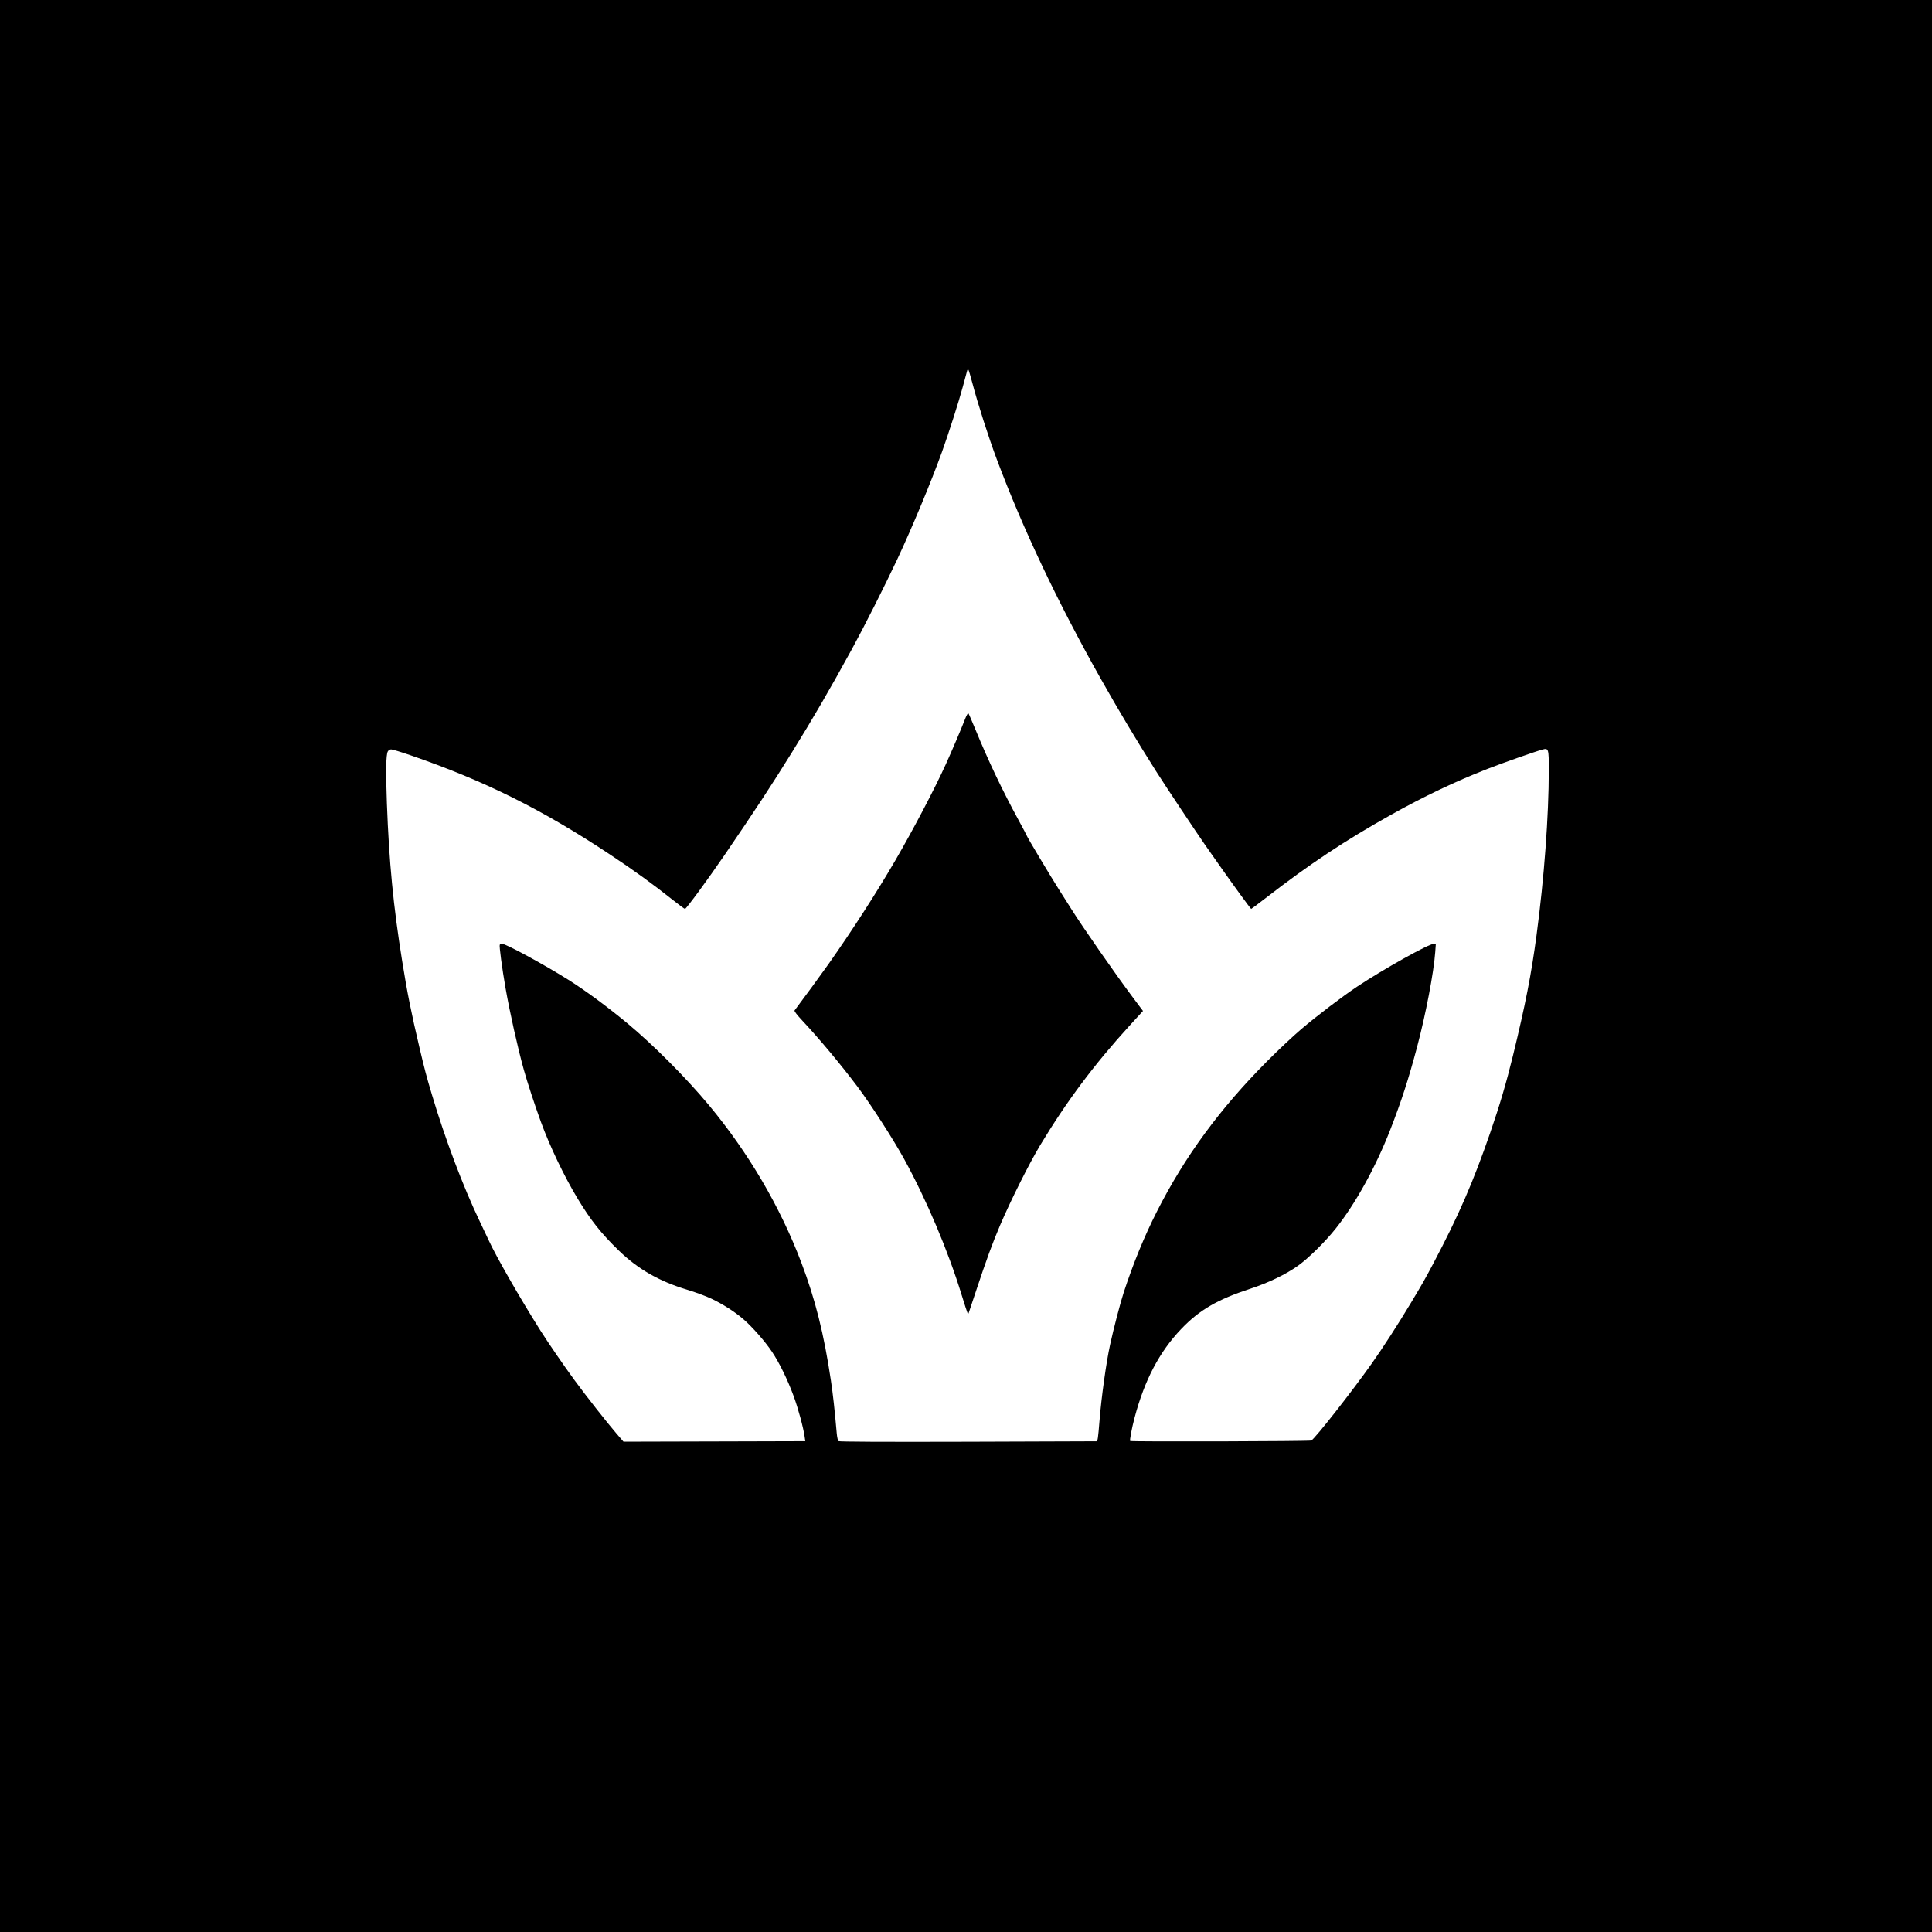
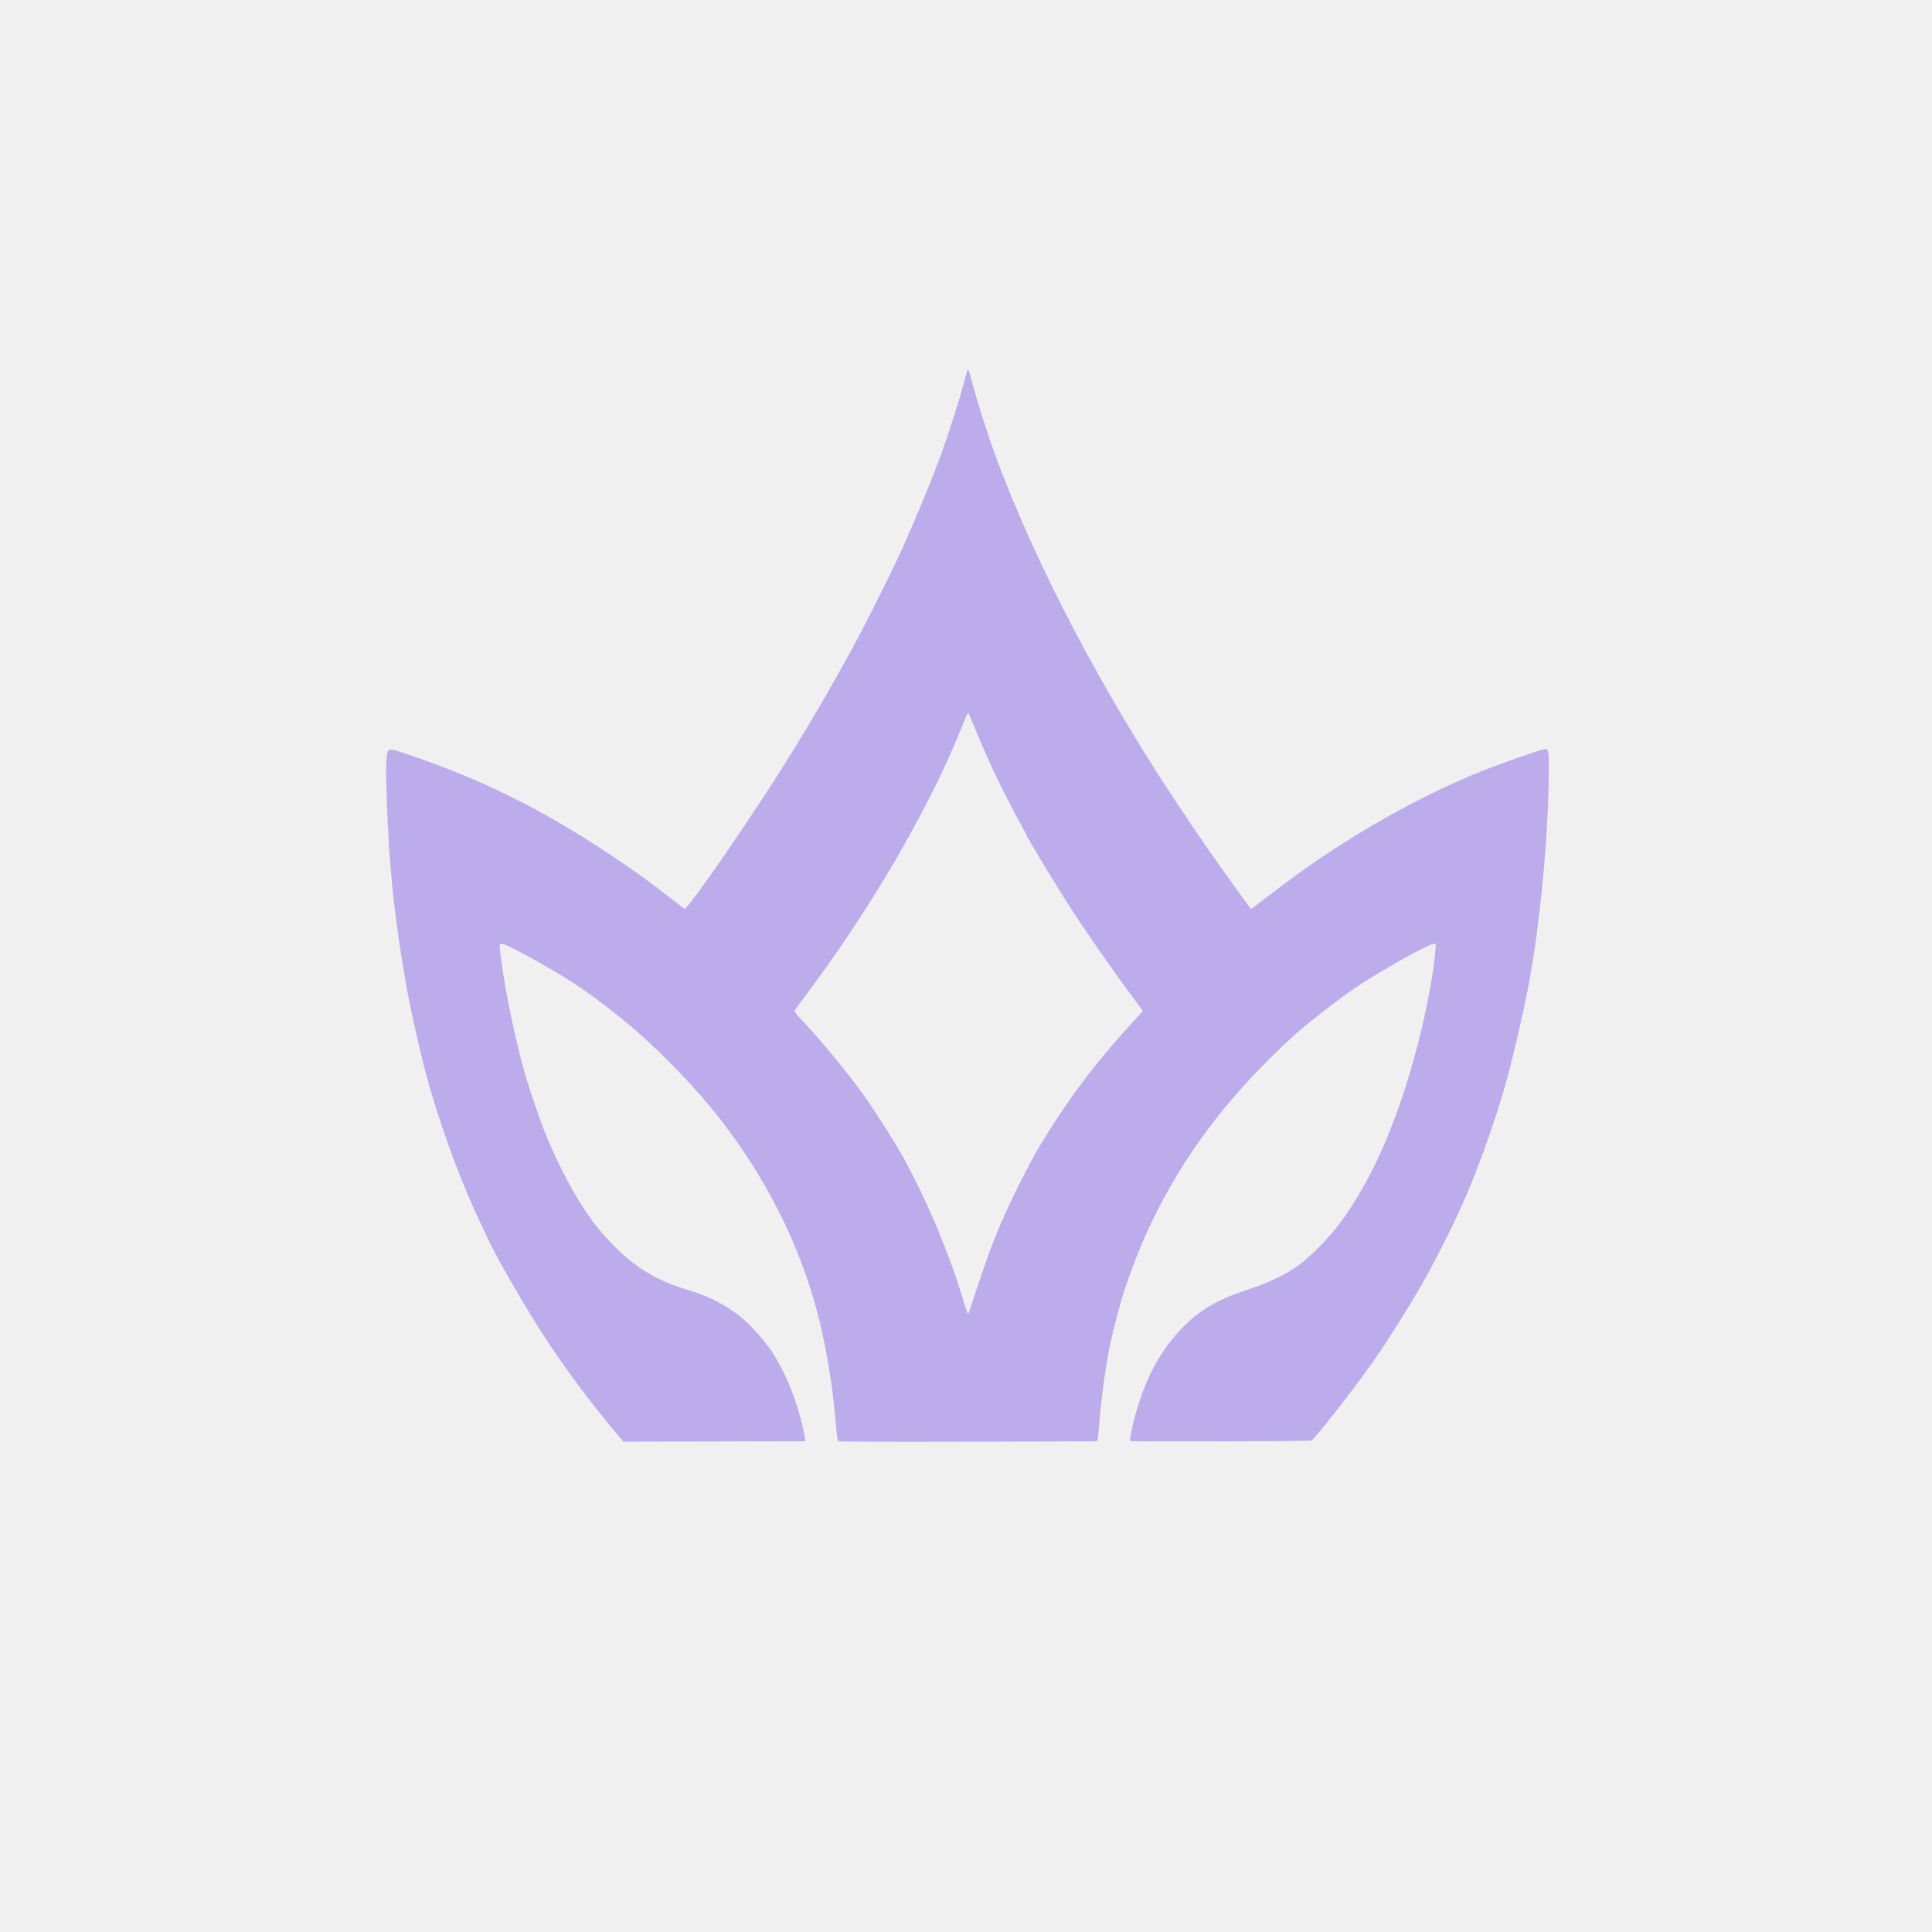
<svg xmlns="http://www.w3.org/2000/svg" width="2047" height="2047" viewBox="0 0 2047 2047" preserveAspectRatio="xMidYMid meet">
-   <rect id="background" width="2047" height="2047" fill="#000000" />
-   <path id="mark" fill="#ffffff" shape-rendering="geometricPrecision" fill-rule="evenodd" clip-rule="evenodd" d="M 1024.738 392.684 C 1024.446 393.683 1022.338 401.475 1020.053 410.000 C 1015.906 425.474 1005.133 459.137 997.972 479.000 C 986.714 510.230 966.184 559.535 950.713 592.500 C 937.591 620.459 915.225 664.741 902.377 688.199 C 879.001 730.880 861.564 760.885 838.858 797.500 C 817.542 831.872 799.435 859.457 767.966 905.500 C 750.060 931.699 727.088 963.000 725.767 963.000 C 725.221 963.000 719.762 959.007 713.637 954.126 C 692.076 936.947 672.238 922.580 646.500 905.505 C 574.088 857.465 513.008 827.081 434.675 800.132 C 424.871 796.760 415.775 794.000 414.460 794.000 C 413.010 794.000 411.591 794.884 410.851 796.250 C 408.968 799.727 408.660 817.616 409.909 851.000 C 412.254 913.669 416.708 959.727 426.057 1017.996 C 431.584 1052.442 435.557 1072.294 444.574 1110.500 C 449.974 1133.380 451.722 1139.992 457.530 1159.500 C 471.671 1206.993 490.805 1257.656 508.580 1294.667 C 512.234 1302.275 516.246 1310.756 517.495 1313.513 C 525.266 1330.670 551.039 1375.670 572.757 1410.000 C 581.019 1423.061 596.973 1446.291 608.565 1462.140 C 620.476 1478.426 643.398 1507.594 653.250 1519.000 L 660.591 1527.500 L 673.795 1527.483 C 681.058 1527.473 724.401 1527.361 770.114 1527.233 L 853.227 1527.000 L 852.551 1522.250 C 851.145 1512.364 845.621 1492.005 840.816 1479.000 C 834.286 1461.329 825.689 1443.775 817.831 1432.071 C 810.330 1420.898 796.624 1405.356 787.231 1397.371 C 777.921 1389.456 765.892 1381.777 753.759 1376.004 C 748.117 1373.319 736.525 1369.028 728.000 1366.469 C 698.584 1357.638 675.947 1344.673 655.704 1325.062 C 636.857 1306.804 625.803 1292.833 611.742 1269.500 C 597.646 1246.110 582.472 1214.356 573.035 1188.500 C 566.570 1170.789 558.701 1146.776 555.011 1133.500 C 548.517 1110.131 540.109 1072.544 535.573 1046.594 C 531.958 1025.915 528.792 1002.145 529.501 1000.999 C 529.840 1000.449 530.967 1000.000 532.006 1000.000 C 536.044 1000.000 575.885 1021.623 602.000 1037.988 C 619.982 1049.256 643.679 1066.732 665.000 1084.447 C 692.335 1107.160 727.137 1142.122 751.155 1171.000 C 792.900 1221.189 826.561 1278.504 848.943 1337.500 C 863.887 1376.891 872.968 1413.108 880.411 1463.000 C 882.570 1477.469 884.295 1493.110 886.558 1518.708 C 886.908 1522.673 887.743 1526.372 888.414 1526.929 C 889.228 1527.604 934.642 1527.817 1025.067 1527.570 C 1099.555 1527.367 1161.035 1527.155 1161.689 1527.100 C 1163.028 1526.987 1163.445 1524.192 1164.984 1505.000 C 1166.968 1480.263 1172.064 1443.647 1176.117 1425.000 C 1179.874 1407.711 1186.937 1380.584 1190.577 1369.460 C 1200.670 1338.616 1212.368 1310.047 1225.570 1284.000 C 1255.346 1225.253 1292.464 1174.653 1343.000 1123.920 C 1354.275 1112.600 1370.250 1097.594 1378.500 1090.573 C 1395.342 1076.238 1422.200 1055.798 1438.000 1045.292 C 1465.626 1026.922 1513.847 1000.000 1519.125 1000.000 L 1521.299 1000.000 L 1520.671 1008.750 C 1519.121 1030.349 1510.649 1074.618 1501.417 1109.359 C 1492.325 1143.574 1484.812 1166.759 1473.018 1197.000 C 1457.544 1236.673 1436.018 1275.631 1415.073 1301.869 C 1403.645 1316.184 1386.336 1333.197 1375.000 1341.257 C 1362.147 1350.395 1343.771 1359.229 1324.500 1365.534 C 1289.716 1376.915 1270.696 1388.010 1251.500 1408.120 C 1228.435 1432.281 1212.707 1462.189 1202.129 1502.000 C 1199.234 1512.896 1196.739 1526.072 1197.438 1526.772 C 1198.330 1527.663 1387.902 1527.163 1389.405 1526.265 C 1393.725 1523.684 1432.356 1474.464 1453.321 1444.828 C 1465.463 1427.665 1481.600 1402.668 1495.173 1380.000 C 1507.737 1359.016 1509.925 1355.165 1518.469 1338.993 C 1545.447 1287.930 1560.765 1252.740 1578.973 1200.000 C 1589.020 1170.898 1596.027 1147.135 1603.026 1118.432 C 1616.153 1064.597 1622.421 1032.586 1627.980 991.000 C 1636.072 930.457 1640.954 864.711 1640.987 815.821 C 1641.002 793.216 1640.753 792.415 1634.257 794.175 C 1626.523 796.271 1591.920 808.439 1576.137 814.614 C 1541.521 828.156 1508.749 843.759 1473.500 863.481 C 1424.627 890.824 1387.866 915.258 1340.840 951.654 C 1332.777 957.894 1325.954 963.000 1325.679 963.000 C 1325.111 963.000 1307.229 938.492 1292.479 917.500 C 1287.069 909.800 1280.114 899.900 1277.023 895.500 C 1268.154 882.873 1234.220 831.866 1224.799 817.000 C 1204.462 784.912 1185.402 753.046 1166.480 719.500 C 1120.958 638.796 1083.539 559.828 1056.071 486.500 C 1047.402 463.355 1036.116 428.167 1030.414 406.500 C 1028.388 398.800 1026.401 392.133 1025.999 391.684 C 1025.597 391.235 1025.029 391.685 1024.738 392.684 Z M 1033.312 772.500 C 1047.300 806.530 1061.965 837.348 1079.383 869.317 C 1084.122 878.016 1088.000 885.365 1088.000 885.647 C 1088.000 886.536 1113.954 929.937 1121.998 942.500 C 1126.224 949.100 1132.073 958.325 1134.995 963.000 C 1146.684 981.698 1181.717 1031.998 1200.678 1057.309 L 1211.022 1071.119 L 1196.700 1086.809 C 1159.414 1127.657 1129.930 1167.116 1101.978 1213.581 C 1090.398 1232.831 1070.766 1272.045 1059.606 1298.217 C 1051.474 1317.289 1045.299 1334.151 1034.050 1368.000 C 1030.120 1379.825 1026.671 1390.175 1026.385 1391.000 C 1025.923 1392.333 1025.776 1392.333 1025.058 1391.000 C 1024.614 1390.175 1021.905 1381.850 1019.039 1372.500 C 1004.606 1325.423 981.954 1271.814 958.072 1228.216 C 946.680 1207.418 922.594 1170.026 908.657 1151.500 C 890.778 1127.735 868.229 1100.741 849.838 1081.085 C 844.349 1075.218 841.341 1071.261 841.857 1070.585 C 848.903 1061.347 870.861 1031.346 878.147 1021.000 C 903.187 985.448 928.769 945.733 948.681 911.500 C 967.637 878.911 990.112 836.123 1002.024 809.947 C 1008.395 795.949 1018.075 773.233 1022.175 762.658 C 1023.848 758.345 1025.558 755.195 1025.976 755.658 C 1026.394 756.121 1029.695 763.700 1033.312 772.500 Z " />
+   <path id="mark" fill="#bcacec" shape-rendering="geometricPrecision" fill-rule="evenodd" clip-rule="evenodd" d="M 1024.738 392.684 C 1024.446 393.683 1022.338 401.475 1020.053 410.000 C 1015.906 425.474 1005.133 459.137 997.972 479.000 C 986.714 510.230 966.184 559.535 950.713 592.500 C 937.591 620.459 915.225 664.741 902.377 688.199 C 879.001 730.880 861.564 760.885 838.858 797.500 C 817.542 831.872 799.435 859.457 767.966 905.500 C 750.060 931.699 727.088 963.000 725.767 963.000 C 725.221 963.000 719.762 959.007 713.637 954.126 C 692.076 936.947 672.238 922.580 646.500 905.505 C 574.088 857.465 513.008 827.081 434.675 800.132 C 424.871 796.760 415.775 794.000 414.460 794.000 C 413.010 794.000 411.591 794.884 410.851 796.250 C 408.968 799.727 408.660 817.616 409.909 851.000 C 412.254 913.669 416.708 959.727 426.057 1017.996 C 431.584 1052.442 435.557 1072.294 444.574 1110.500 C 449.974 1133.380 451.722 1139.992 457.530 1159.500 C 471.671 1206.993 490.805 1257.656 508.580 1294.667 C 512.234 1302.275 516.246 1310.756 517.495 1313.513 C 525.266 1330.670 551.039 1375.670 572.757 1410.000 C 581.019 1423.061 596.973 1446.291 608.565 1462.140 C 620.476 1478.426 643.398 1507.594 653.250 1519.000 L 660.591 1527.500 L 673.795 1527.483 C 681.058 1527.473 724.401 1527.361 770.114 1527.233 L 853.227 1527.000 L 852.551 1522.250 C 851.145 1512.364 845.621 1492.005 840.816 1479.000 C 834.286 1461.329 825.689 1443.775 817.831 1432.071 C 810.330 1420.898 796.624 1405.356 787.231 1397.371 C 777.921 1389.456 765.892 1381.777 753.759 1376.004 C 748.117 1373.319 736.525 1369.028 728.000 1366.469 C 698.584 1357.638 675.947 1344.673 655.704 1325.062 C 636.857 1306.804 625.803 1292.833 611.742 1269.500 C 597.646 1246.110 582.472 1214.356 573.035 1188.500 C 566.570 1170.789 558.701 1146.776 555.011 1133.500 C 548.517 1110.131 540.109 1072.544 535.573 1046.594 C 531.958 1025.915 528.792 1002.145 529.501 1000.999 C 529.840 1000.449 530.967 1000.000 532.006 1000.000 C 536.044 1000.000 575.885 1021.623 602.000 1037.988 C 619.982 1049.256 643.679 1066.732 665.000 1084.447 C 692.335 1107.160 727.137 1142.122 751.155 1171.000 C 792.900 1221.189 826.561 1278.504 848.943 1337.500 C 863.887 1376.891 872.968 1413.108 880.411 1463.000 C 882.570 1477.469 884.295 1493.110 886.558 1518.708 C 886.908 1522.673 887.743 1526.372 888.414 1526.929 C 889.228 1527.604 934.642 1527.817 1025.067 1527.570 C 1099.555 1527.367 1161.035 1527.155 1161.689 1527.100 C 1163.028 1526.987 1163.445 1524.192 1164.984 1505.000 C 1166.968 1480.263 1172.064 1443.647 1176.117 1425.000 C 1179.874 1407.711 1186.937 1380.584 1190.577 1369.460 C 1200.670 1338.616 1212.368 1310.047 1225.570 1284.000 C 1255.346 1225.253 1292.464 1174.653 1343.000 1123.920 C 1354.275 1112.600 1370.250 1097.594 1378.500 1090.573 C 1395.342 1076.238 1422.200 1055.798 1438.000 1045.292 C 1465.626 1026.922 1513.847 1000.000 1519.125 1000.000 L 1521.299 1000.000 L 1520.671 1008.750 C 1519.121 1030.349 1510.649 1074.618 1501.417 1109.359 C 1492.325 1143.574 1484.812 1166.759 1473.018 1197.000 C 1457.544 1236.673 1436.018 1275.631 1415.073 1301.869 C 1403.645 1316.184 1386.336 1333.197 1375.000 1341.257 C 1362.147 1350.395 1343.771 1359.229 1324.500 1365.534 C 1289.716 1376.915 1270.696 1388.010 1251.500 1408.120 C 1228.435 1432.281 1212.707 1462.189 1202.129 1502.000 C 1199.234 1512.896 1196.739 1526.072 1197.438 1526.772 C 1198.330 1527.663 1387.902 1527.163 1389.405 1526.265 C 1393.725 1523.684 1432.356 1474.464 1453.321 1444.828 C 1465.463 1427.665 1481.600 1402.668 1495.173 1380.000 C 1507.737 1359.016 1509.925 1355.165 1518.469 1338.993 C 1545.447 1287.930 1560.765 1252.740 1578.973 1200.000 C 1589.020 1170.898 1596.027 1147.135 1603.026 1118.432 C 1616.153 1064.597 1622.421 1032.586 1627.980 991.000 C 1636.072 930.457 1640.954 864.711 1640.987 815.821 C 1641.002 793.216 1640.753 792.415 1634.257 794.175 C 1626.523 796.271 1591.920 808.439 1576.137 814.614 C 1541.521 828.156 1508.749 843.759 1473.500 863.481 C 1424.627 890.824 1387.866 915.258 1340.840 951.654 C 1332.777 957.894 1325.954 963.000 1325.679 963.000 C 1325.111 963.000 1307.229 938.492 1292.479 917.500 C 1287.069 909.800 1280.114 899.900 1277.023 895.500 C 1268.154 882.873 1234.220 831.866 1224.799 817.000 C 1204.462 784.912 1185.402 753.046 1166.480 719.500 C 1120.958 638.796 1083.539 559.828 1056.071 486.500 C 1047.402 463.355 1036.116 428.167 1030.414 406.500 C 1028.388 398.800 1026.401 392.133 1025.999 391.684 C 1025.597 391.235 1025.029 391.685 1024.738 392.684 Z M 1033.312 772.500 C 1047.300 806.530 1061.965 837.348 1079.383 869.317 C 1084.122 878.016 1088.000 885.365 1088.000 885.647 C 1088.000 886.536 1113.954 929.937 1121.998 942.500 C 1126.224 949.100 1132.073 958.325 1134.995 963.000 C 1146.684 981.698 1181.717 1031.998 1200.678 1057.309 L 1211.022 1071.119 L 1196.700 1086.809 C 1159.414 1127.657 1129.930 1167.116 1101.978 1213.581 C 1090.398 1232.831 1070.766 1272.045 1059.606 1298.217 C 1051.474 1317.289 1045.299 1334.151 1034.050 1368.000 C 1030.120 1379.825 1026.671 1390.175 1026.385 1391.000 C 1025.923 1392.333 1025.776 1392.333 1025.058 1391.000 C 1024.614 1390.175 1021.905 1381.850 1019.039 1372.500 C 1004.606 1325.423 981.954 1271.814 958.072 1228.216 C 946.680 1207.418 922.594 1170.026 908.657 1151.500 C 890.778 1127.735 868.229 1100.741 849.838 1081.085 C 844.349 1075.218 841.341 1071.261 841.857 1070.585 C 848.903 1061.347 870.861 1031.346 878.147 1021.000 C 903.187 985.448 928.769 945.733 948.681 911.500 C 967.637 878.911 990.112 836.123 1002.024 809.947 C 1008.395 795.949 1018.075 773.233 1022.175 762.658 C 1023.848 758.345 1025.558 755.195 1025.976 755.658 C 1026.394 756.121 1029.695 763.700 1033.312 772.500 Z " />
</svg>
